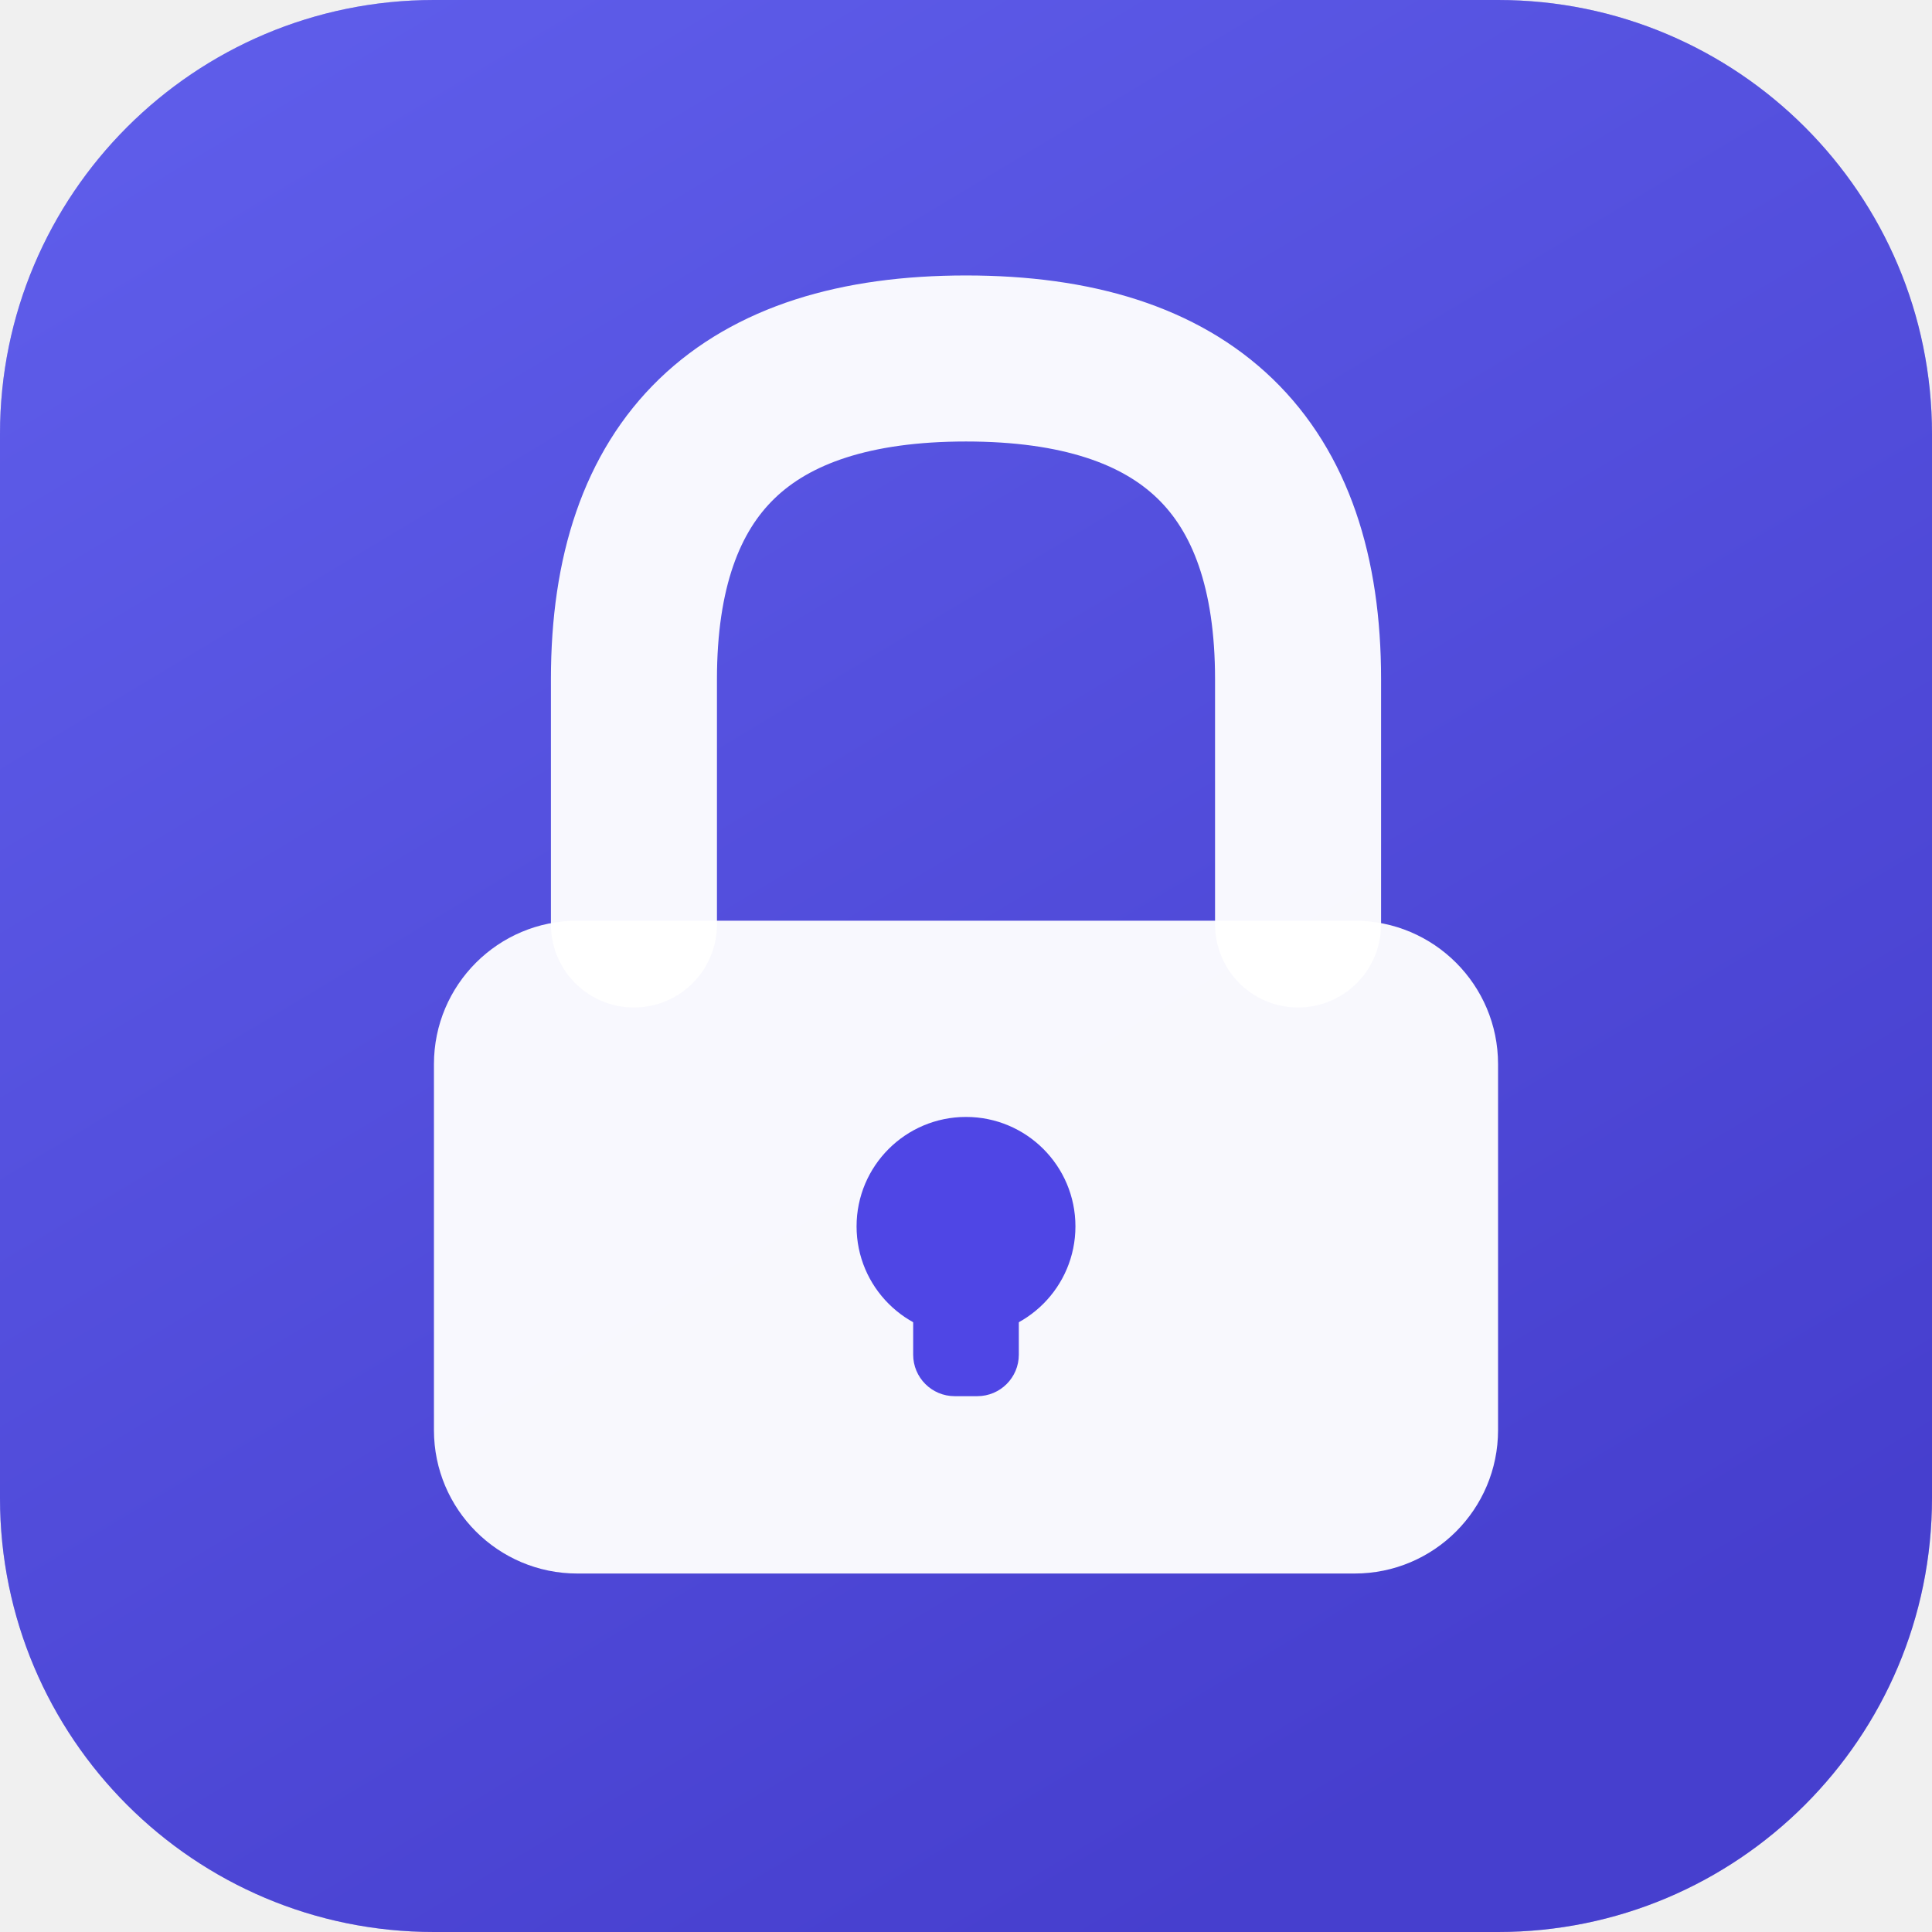
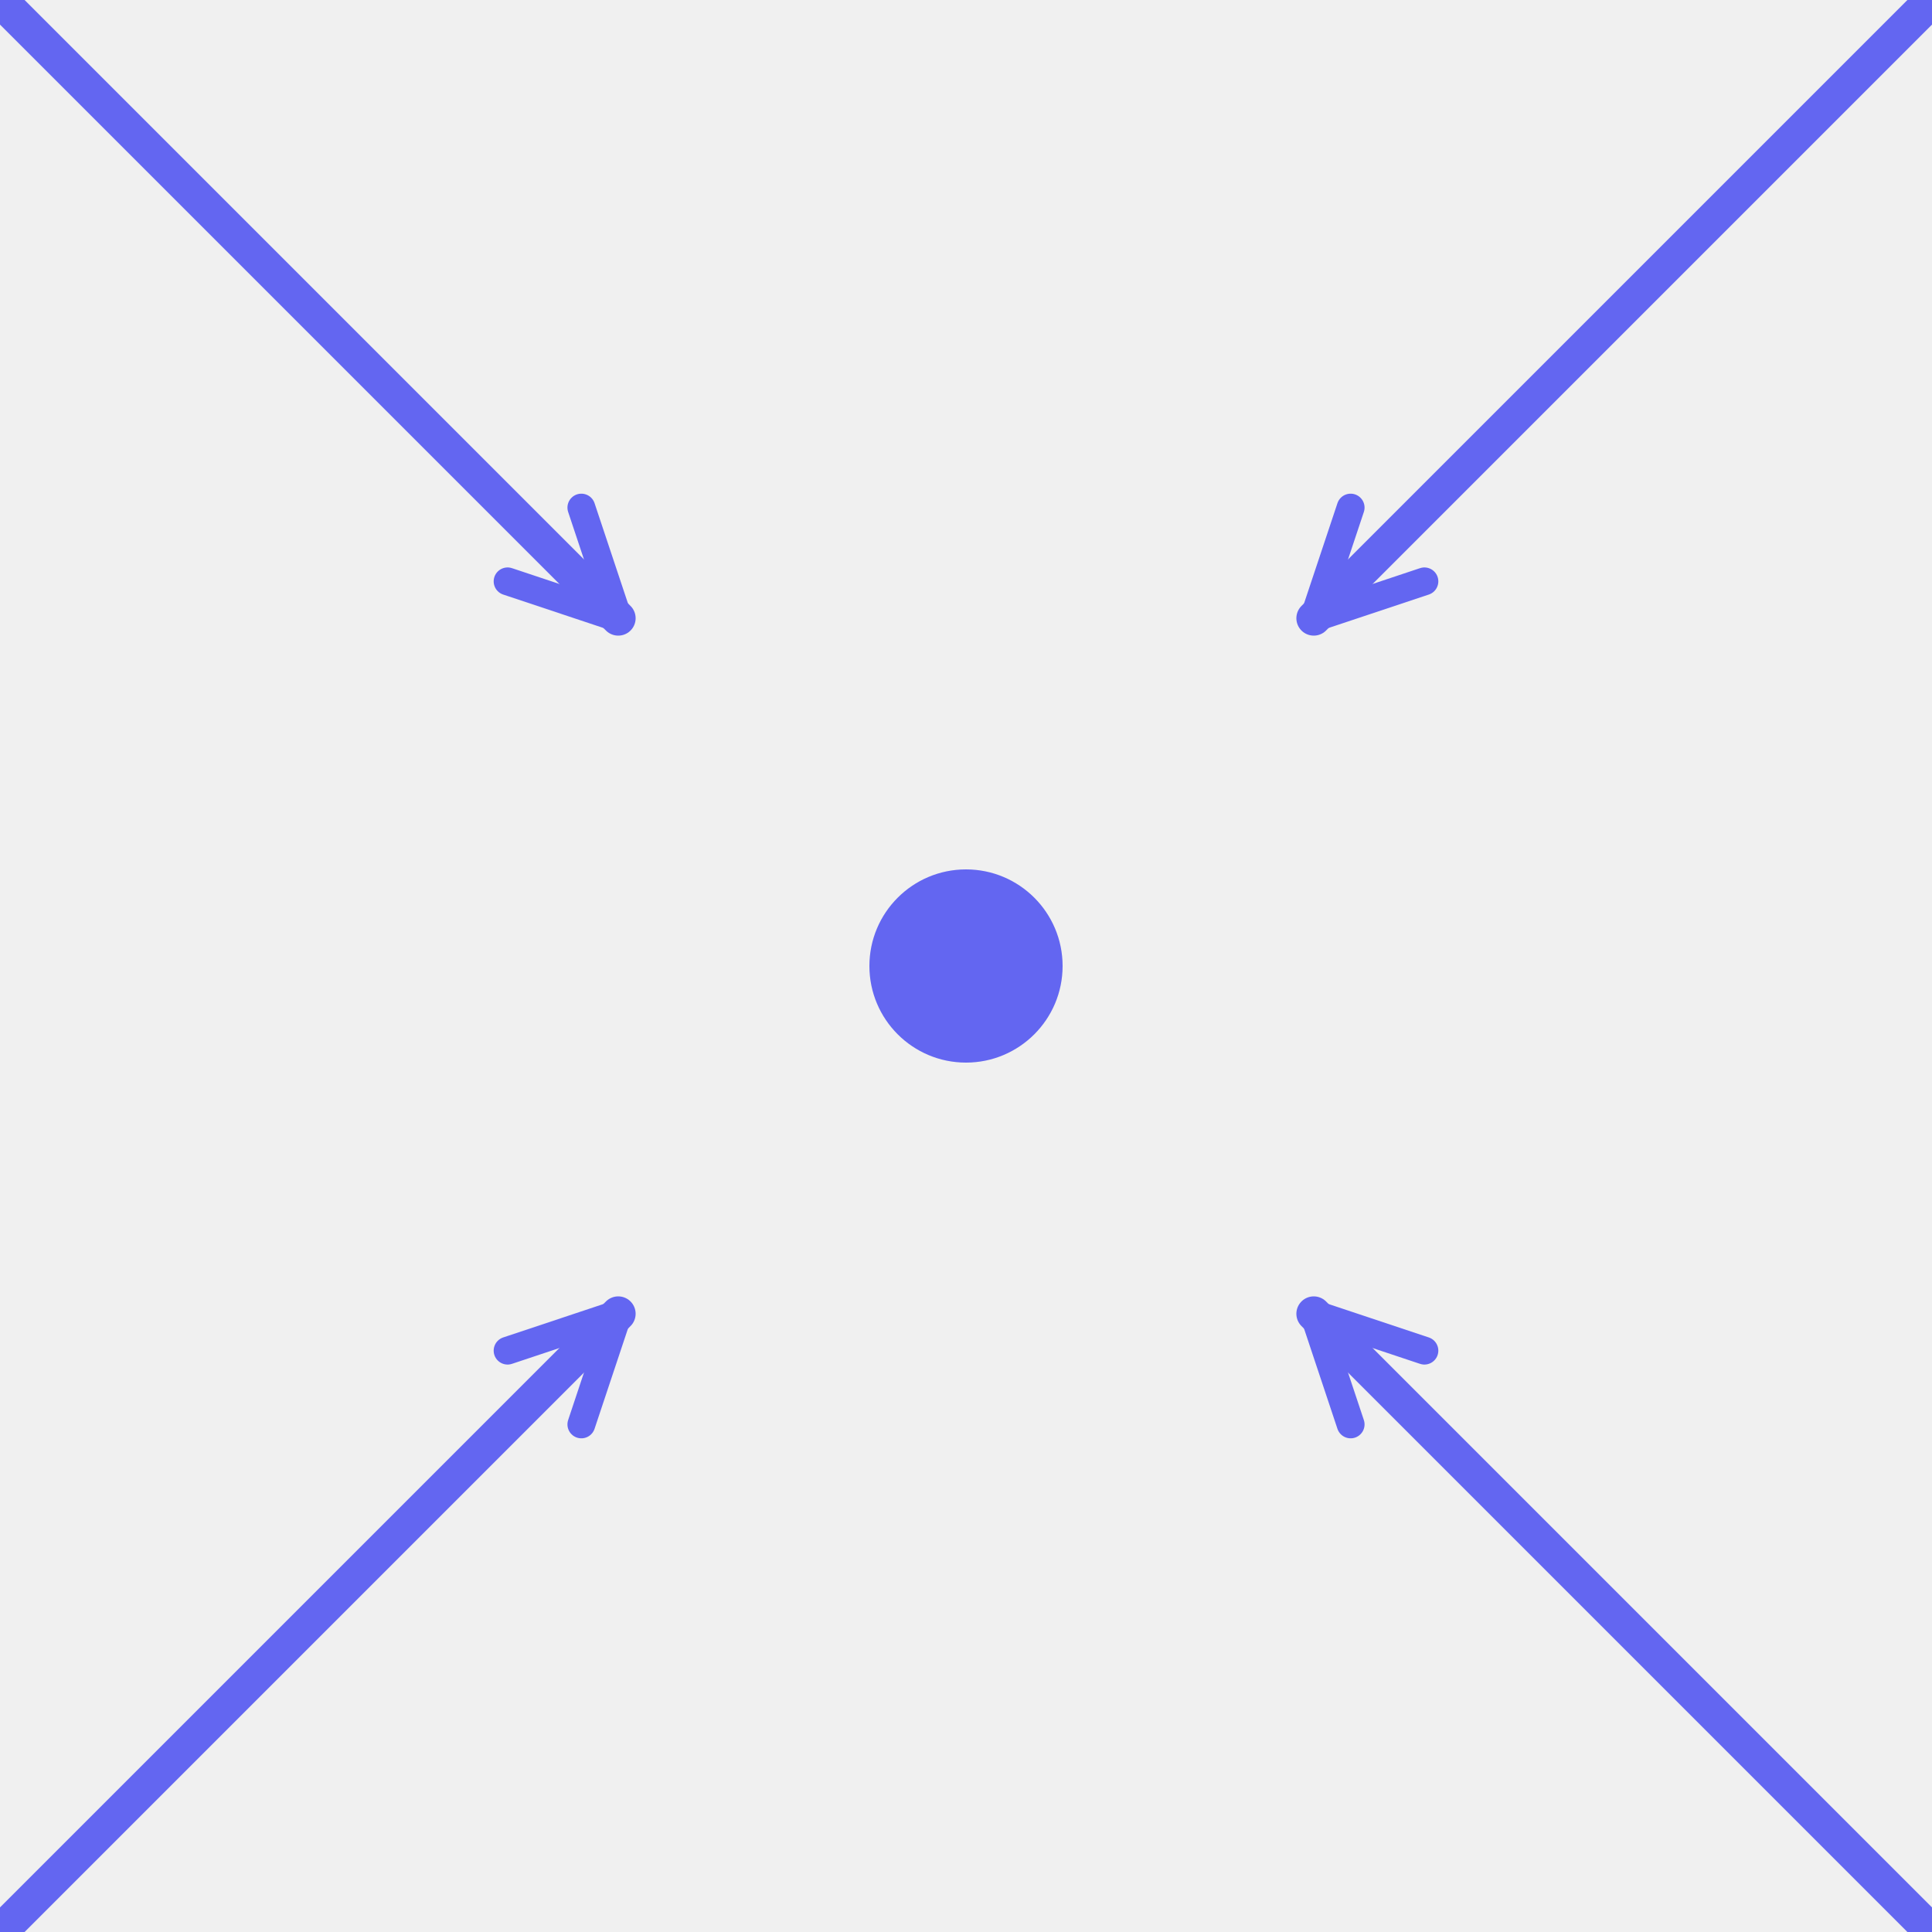
- <svg xmlns="http://www.w3.org/2000/svg" viewBox="0 0 1024 1024">
-   <rect width="1024" height="1024" rx="230" fill="#4f46e5" />
-   <rect width="1024" height="1024" rx="230" fill="url(#grad)" />
+ <svg xmlns="http://www.w3.org/2000/svg" viewBox="0 0 100 100" fill="none">
  <defs>
-     <linearGradient id="grad" x1="0" y1="0" x2="0.6" y2="1">
-       <stop offset="0%" stop-color="#818cf8" stop-opacity="0.35" />
-       <stop offset="100%" stop-color="#3730a3" stop-opacity="0.35" />
-     </linearGradient>
+     <marker id="arr" markerWidth="5" markerHeight="5" refX="4" refY="2.5" orient="auto">
+       <polyline points="1,1 4,2.5 1,4" stroke="#6366f1" stroke-width="0.8" fill="none" stroke-linecap="round" stroke-linejoin="round" />
+     </marker>
  </defs>
-   <path d="M336 490 L336 360 Q336 190 512 190 Q688 190 688 360 L688 490" fill="none" stroke="white" stroke-width="88" stroke-linecap="round" opacity="0.96" />
-   <rect x="230" y="488" width="564" height="346" rx="76" fill="white" opacity="0.96" />
-   <circle cx="512" cy="650" r="58" fill="#4f46e5" />
-   <rect x="484" y="650" width="56" height="90" rx="22" fill="#4f46e5" />
+   <g transform="translate(50,50)">
+     <line x1="-76" y1="-76" x2="-18" y2="-18" stroke="#6366f1" stroke-width="1.8" stroke-linecap="round" marker-end="url(#arr)" />
+     <line x1="76" y1="-76" x2="18" y2="-18" stroke="#6366f1" stroke-width="1.8" stroke-linecap="round" marker-end="url(#arr)" />
+     <line x1="76" y1="76" x2="18" y2="18" stroke="#6366f1" stroke-width="1.8" stroke-linecap="round" marker-end="url(#arr)" />
+     <line x1="-76" y1="76" x2="-18" y2="18" stroke="#6366f1" stroke-width="1.8" stroke-linecap="round" marker-end="url(#arr)" />
+     <circle cx="0" cy="0" r="5" fill="#6366f1" />
+   </g>
</svg>
